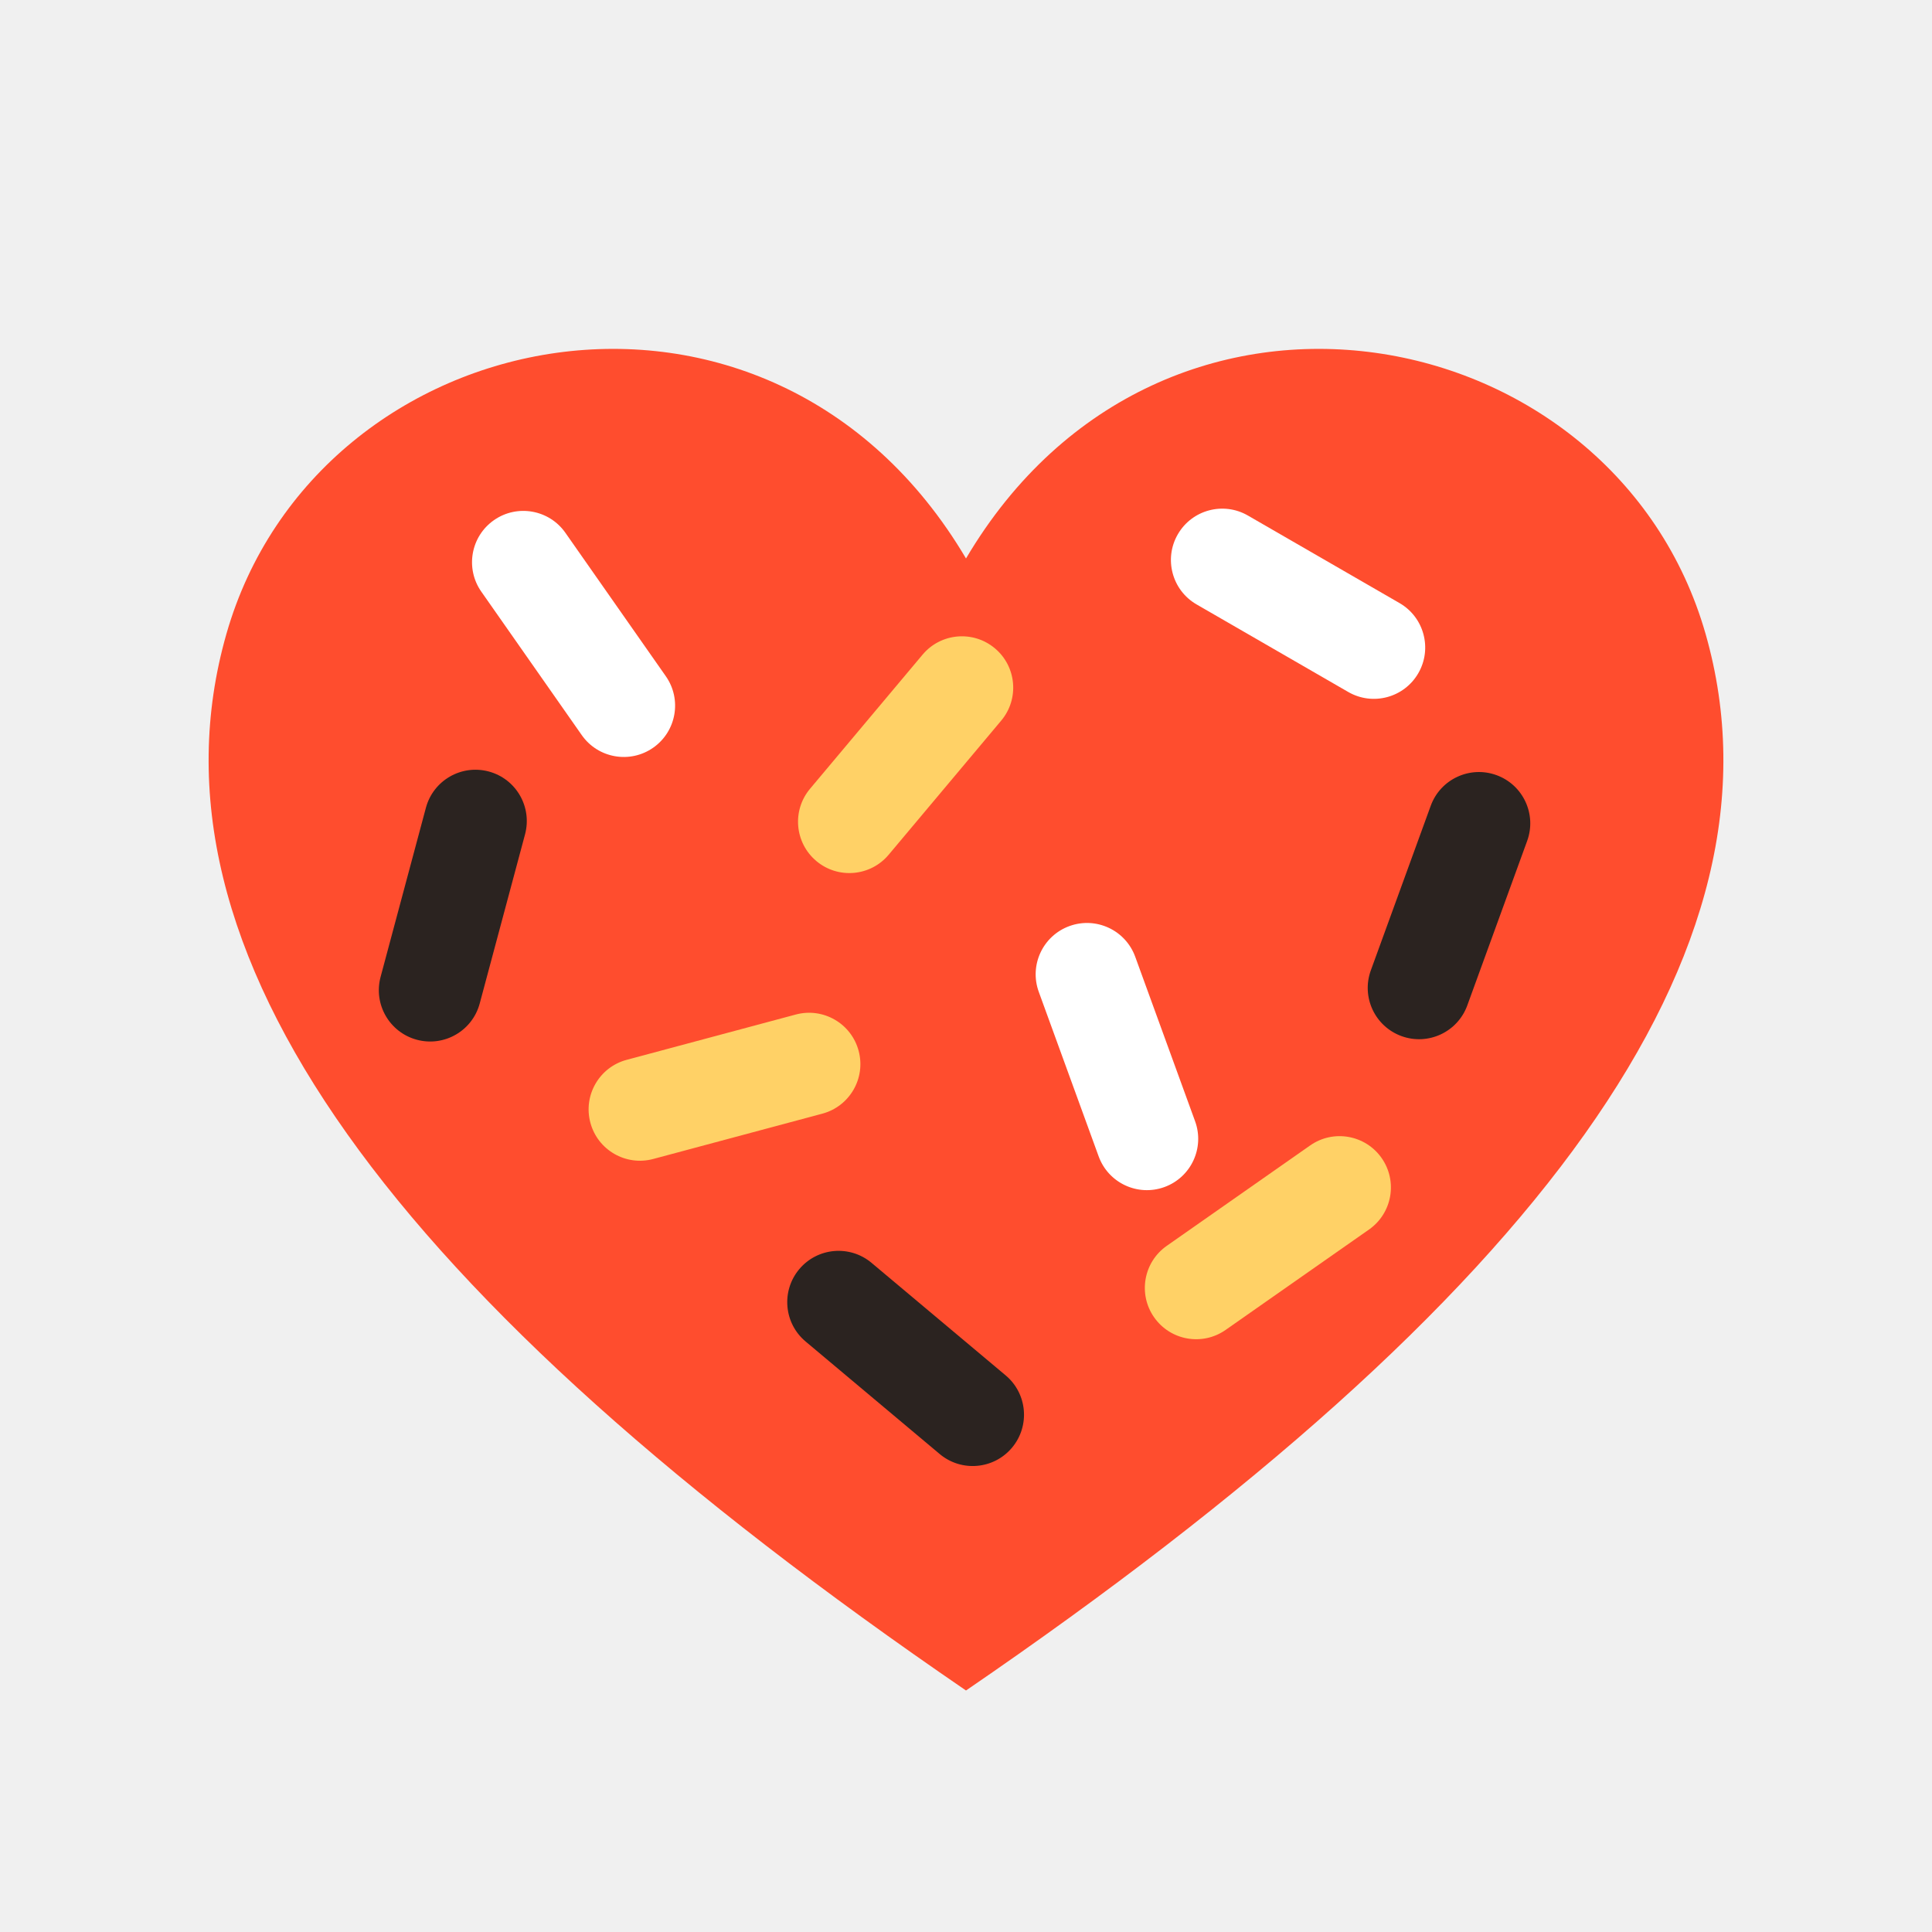
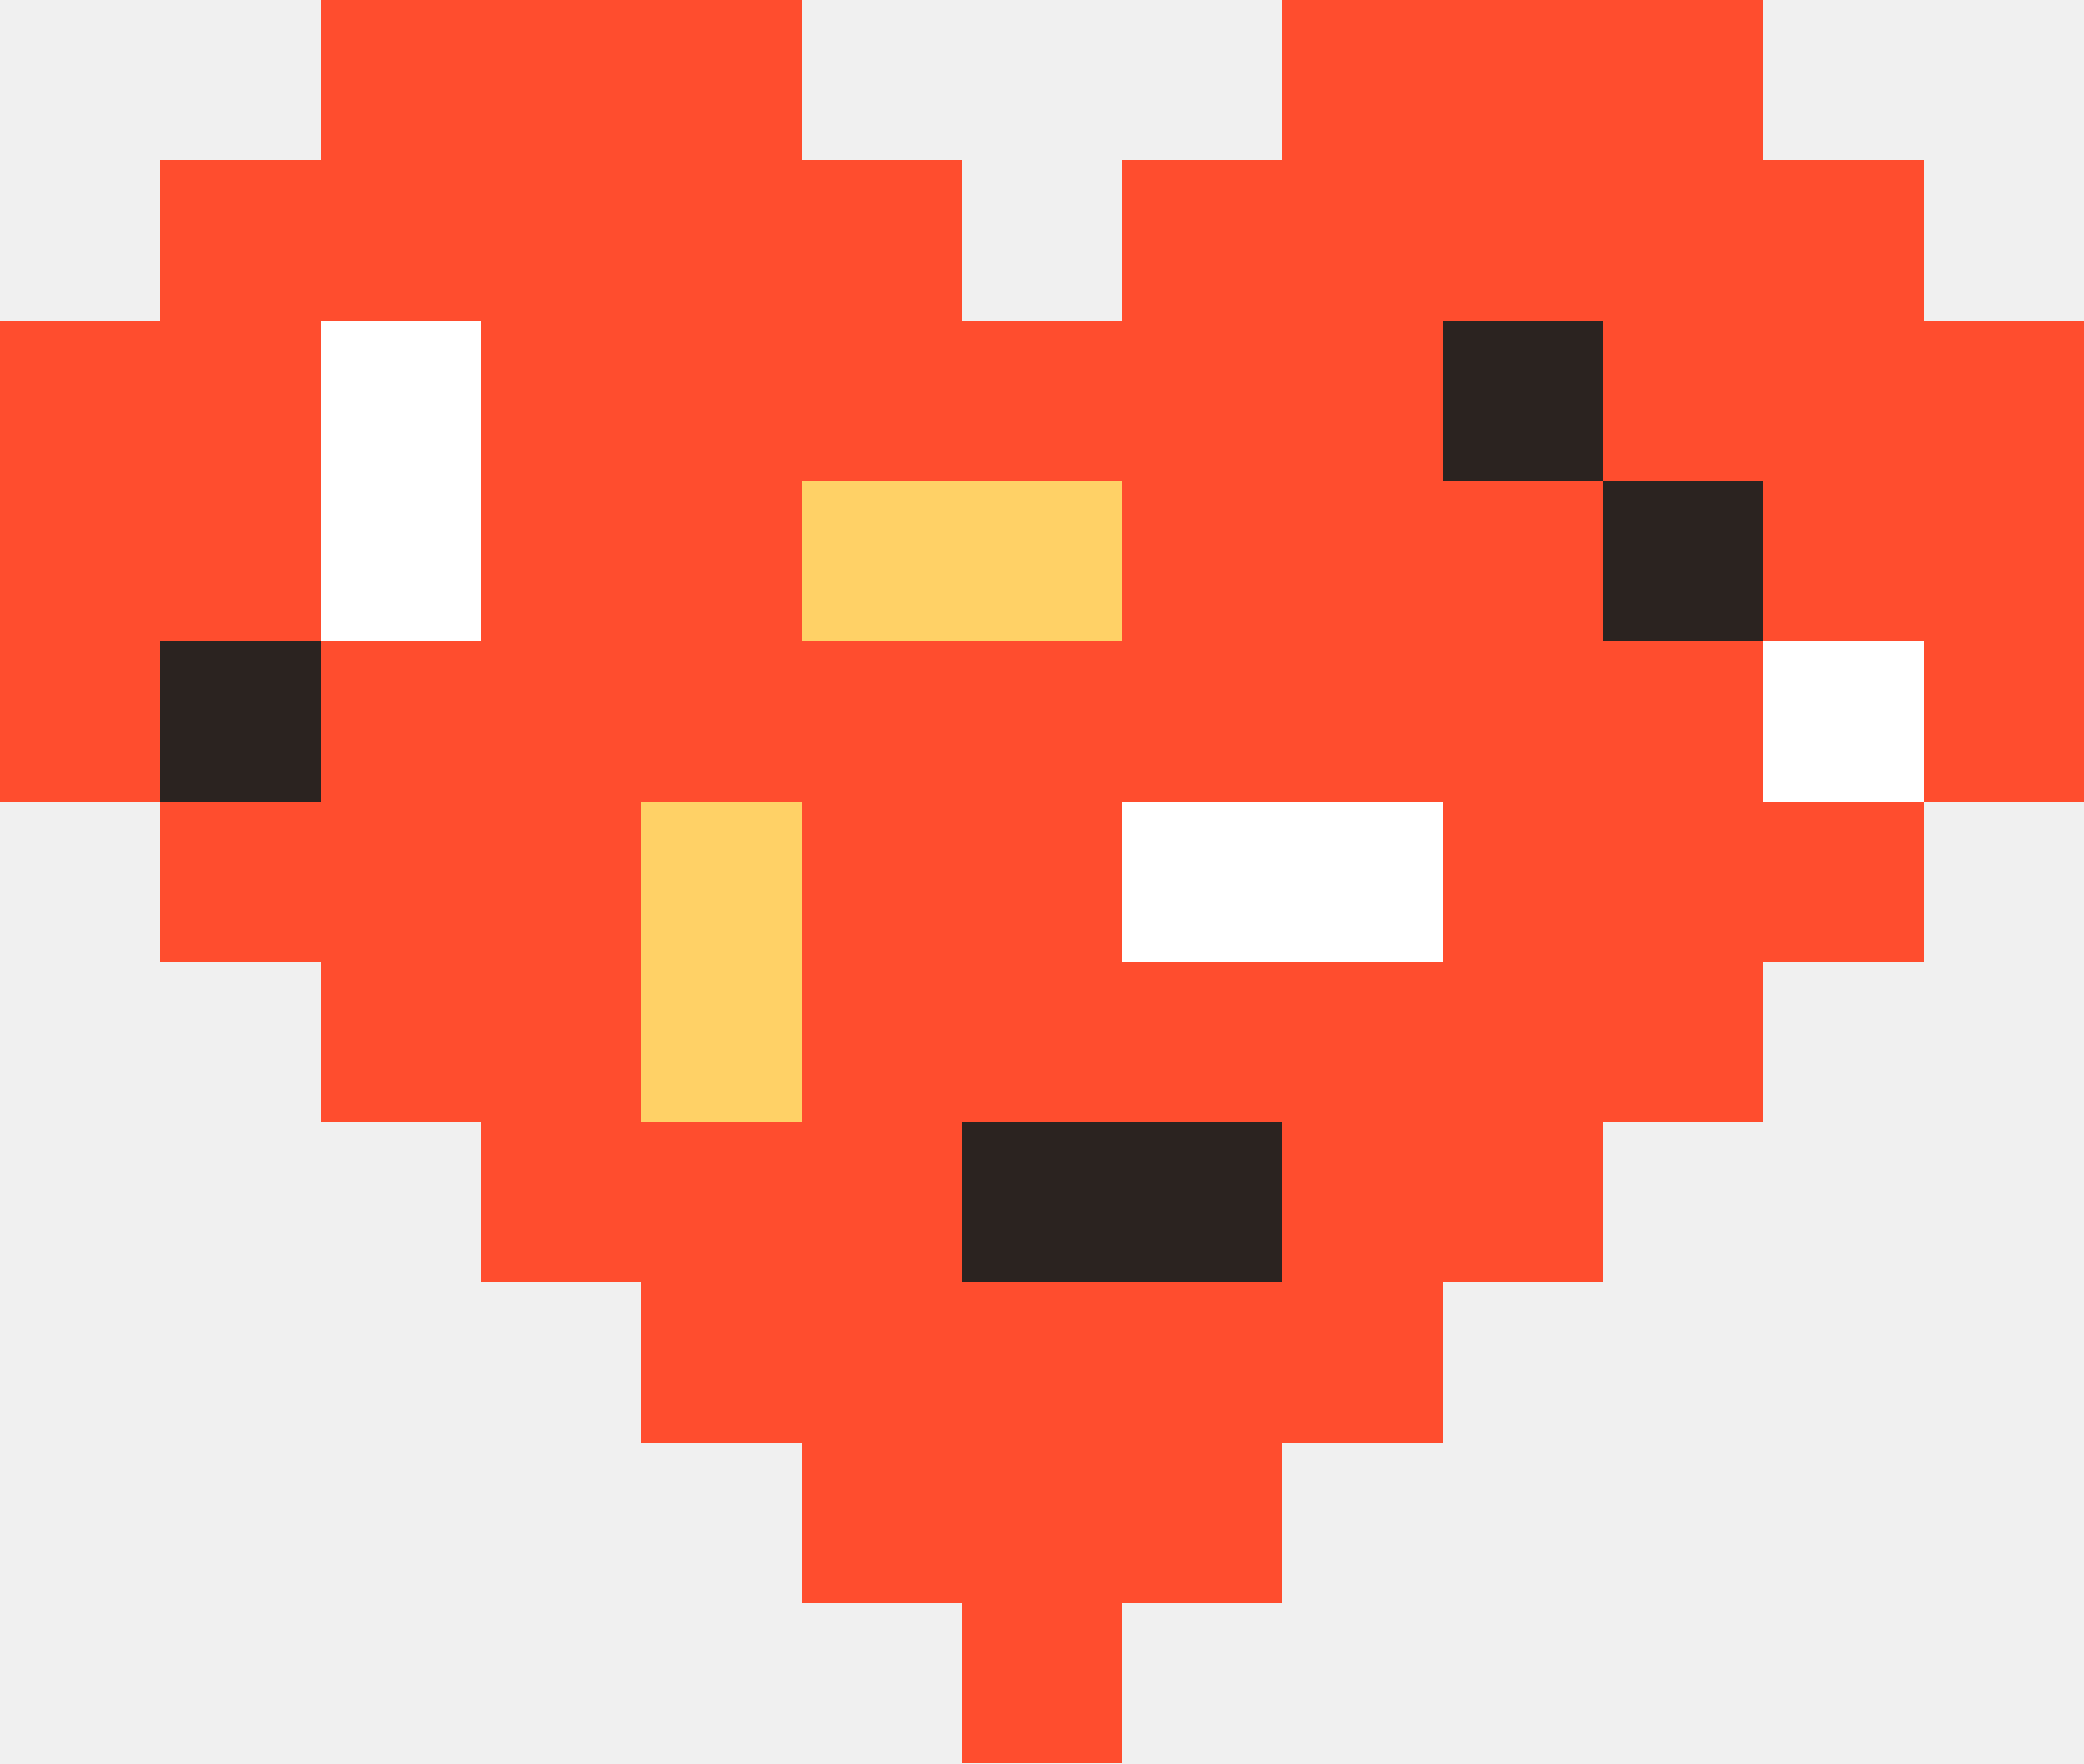
- <svg xmlns="http://www.w3.org/2000/svg" viewBox="0 0 64 64" role="img" aria-label="스프링클">
-   <path d="M32 56C13 43 4.5 31.5 7.5 21 10.5 10.5 25.5 7.5 32 18.5 38.5 7.5 53.5 10.5 56.5 21 59.5 31.5 51 43 32 56Z" fill="#FF4D2E" />
-   <g>
-     <rect x="-1.7" y="-4.6" width="3.4" height="9.2" rx="1.7" fill="#FFFFFF" transform="translate(19 21) rotate(-35)" />
-     <rect x="-1.7" y="-4.6" width="3.4" height="9.2" rx="1.7" fill="#FFD166" transform="translate(30 25) rotate(40)" />
-     <rect x="-1.7" y="-4.6" width="3.4" height="9.2" rx="1.7" fill="#FFFFFF" transform="translate(43 20) rotate(-60)" />
-     <rect x="-1.7" y="-4.6" width="3.4" height="9.2" rx="1.7" fill="#2B2320" transform="translate(48 30) rotate(20)" />
-     <rect x="-1.7" y="-4.6" width="3.4" height="9.2" rx="1.7" fill="#2B2320" transform="translate(15 30) rotate(15)" />
-     <rect x="-1.7" y="-4.6" width="3.4" height="9.2" rx="1.7" fill="#FFD166" transform="translate(24 36) rotate(75)" />
-     <rect x="-1.7" y="-4.6" width="3.4" height="9.2" rx="1.7" fill="#FFFFFF" transform="translate(37 35) rotate(-20)" />
-     <rect x="-1.7" y="-4.6" width="3.4" height="9.2" rx="1.7" fill="#FFD166" transform="translate(42 41) rotate(55)" />
-     <rect x="-1.7" y="-4.6" width="3.4" height="9.2" rx="1.7" fill="#2B2320" transform="translate(30 45) rotate(-50)" />
-   </g>
+ <svg xmlns="http://www.w3.org/2000/svg" viewBox="0 0 13 11" shape-rendering="crispEdges" role="img" aria-label="스프링클">
+   <path fill="#FF4D2E" d="M2 0h3v1h-3zM8 0h3v1h-3zM1 1h5v1h-5zM7 1h5v1h-5zM0 2h2v1h-2zM3 2h6v1h-6zM10 2h3v1h-3zM0 3h2v1h-2zM3 3h2v1h-2zM7 3h3v1h-3zM11 3h2v1h-2zM0 4h1v1h-1zM2 4h9v1h-9zM12 4h1v1h-1zM1 5h3v1h-3zM5 5h2v1h-2zM9 5h3v1h-3zM2 6h2v1h-2zM5 6h6v1h-6zM3 7h3v1h-3zM8 7h2v1h-2zM4 8h5v1h-5zM5 9h3v1h-3zM6 10h1v1h-1z" />
+   <path fill="#FFFFFF" d="M2 2h1v1h-1zM2 3h1v1h-1zM11 4h1v1h-1zM7 5h2v1h-2z" />
+   <path fill="#FFD166" d="M5 3h2v1h-2zM4 5h1v1h-1zM4 6h1v1h-1z" />
+   <path fill="#2B2320" d="M9 2h1v1h-1zM10 3h1v1h-1zM1 4h1v1h-1zM6 7h2v1h-2z" />
</svg>
